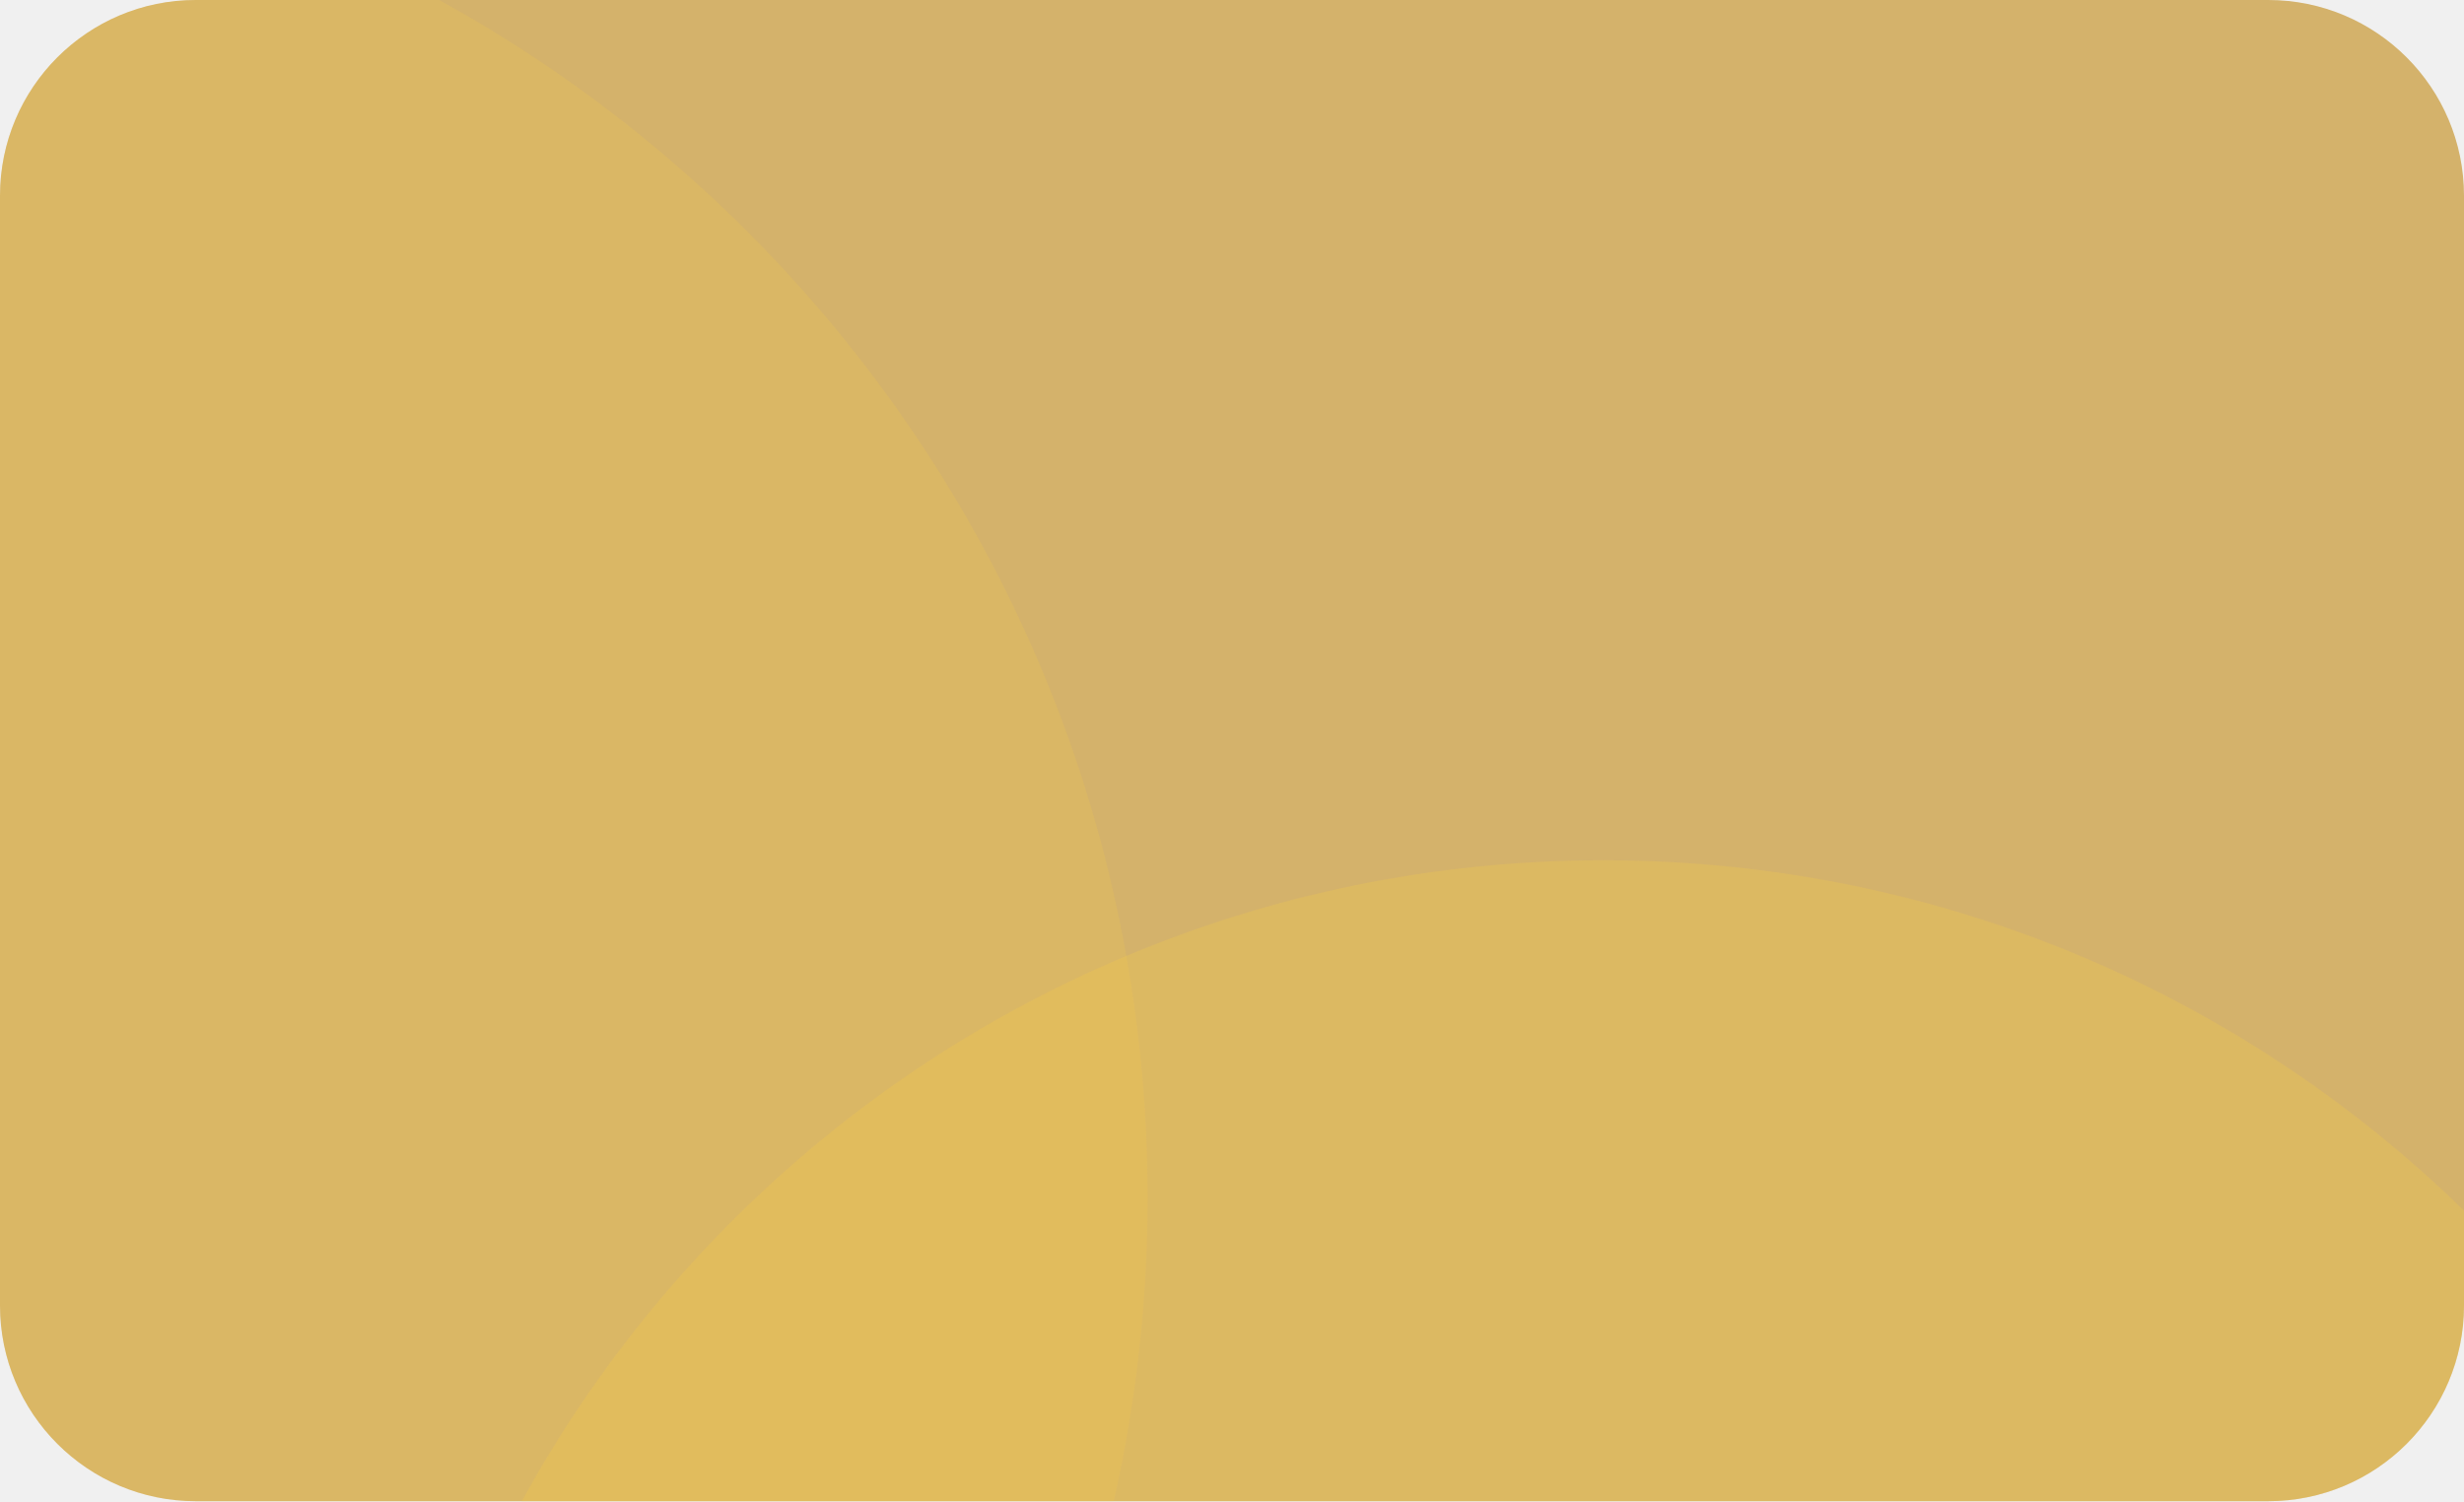
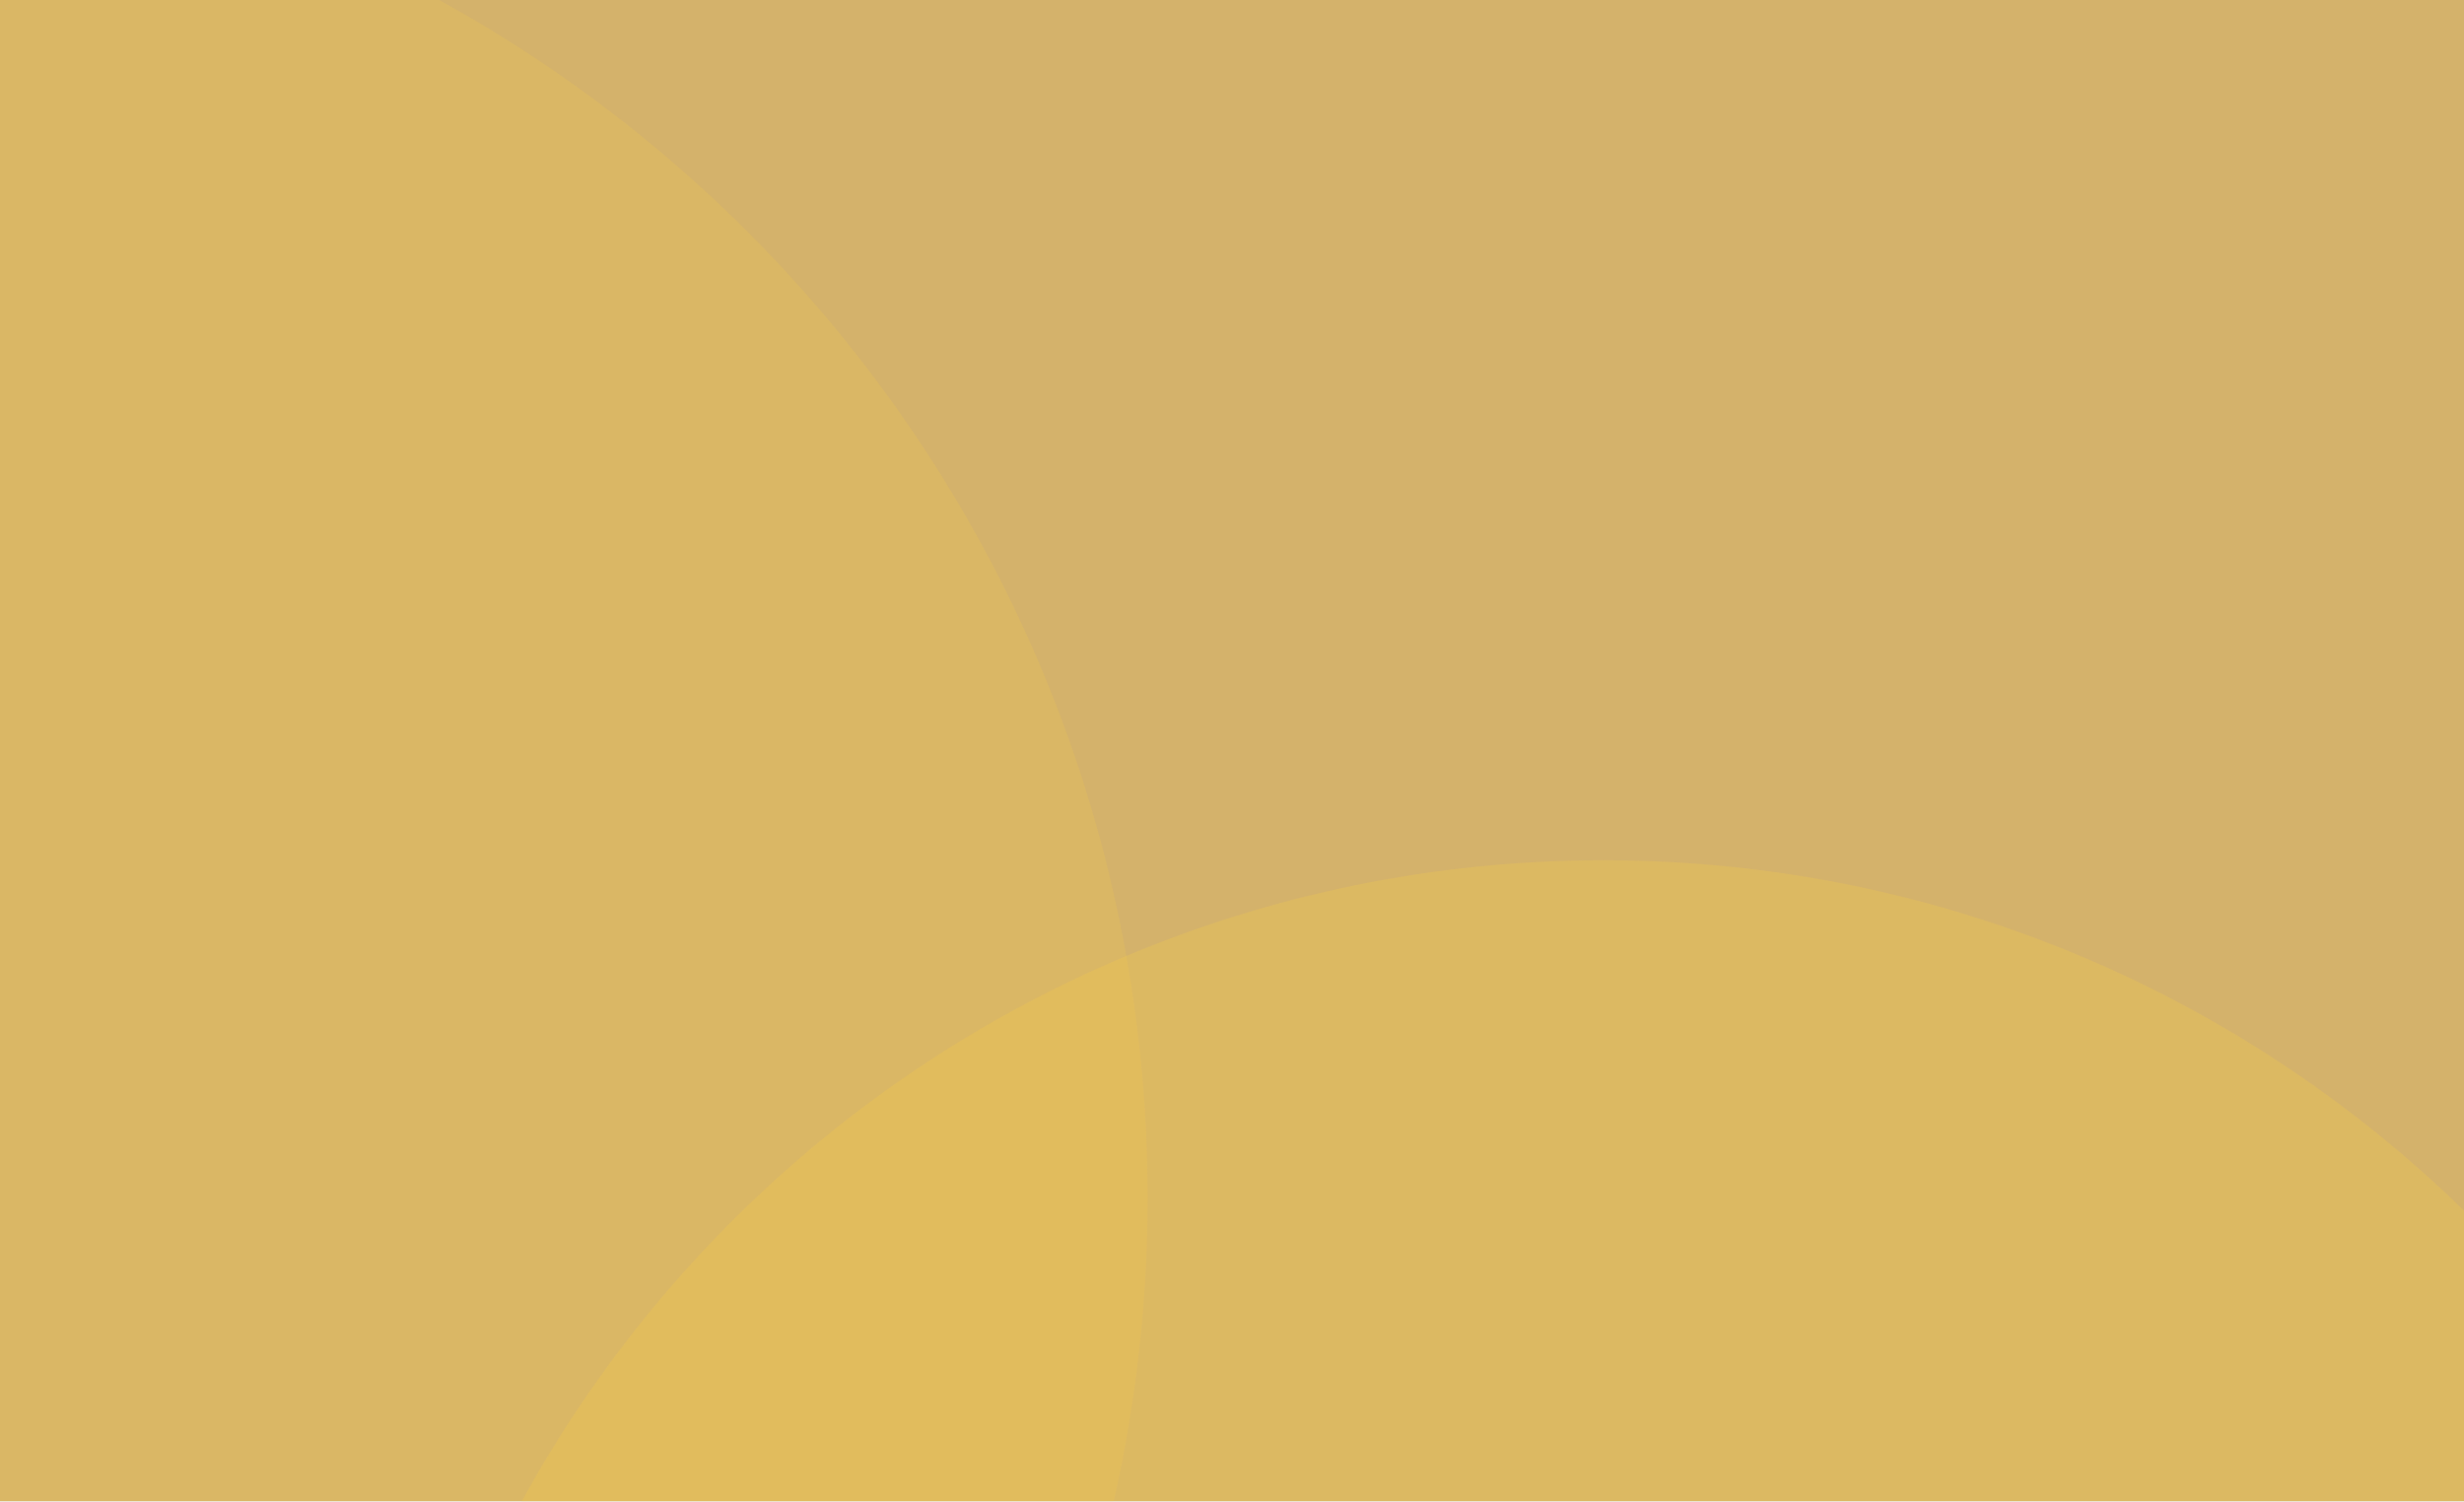
<svg xmlns="http://www.w3.org/2000/svg" width="151" height="92" fill="none">
-   <rect width="151" height="92" rx="12" fill="#D4B26B" />
+   <path fill="#D4B26B" d="M0 0h151v92H0z" />
  <mask id="a" maskUnits="userSpaceOnUse" x="0" y="0" width="151" height="92">
-     <rect width="151" height="92" rx="12" fill="#fff" />
+     <path fill="#fff" d="M0 0h151v92H0z" />
  </mask>
  <g mask="url(#a)" fill-rule="evenodd" clip-rule="evenodd" fill="#F2C94C">
    <path opacity=".219" d="M-13.445 157.124c46.267 0 83.774-37.488 83.774-83.73 0-46.244-37.507-83.731-83.774-83.731S-97.22 27.15-97.22 73.393s37.507 83.731 83.774 83.731z" />
    <path opacity=".269" d="M98.253 203.64c41.698 0 75.5-33.785 75.5-75.46 0-41.676-33.802-75.461-75.5-75.461-41.697 0-75.5 33.785-75.5 75.461 0 41.675 33.803 75.46 75.5 75.46z" />
  </g>
</svg>
